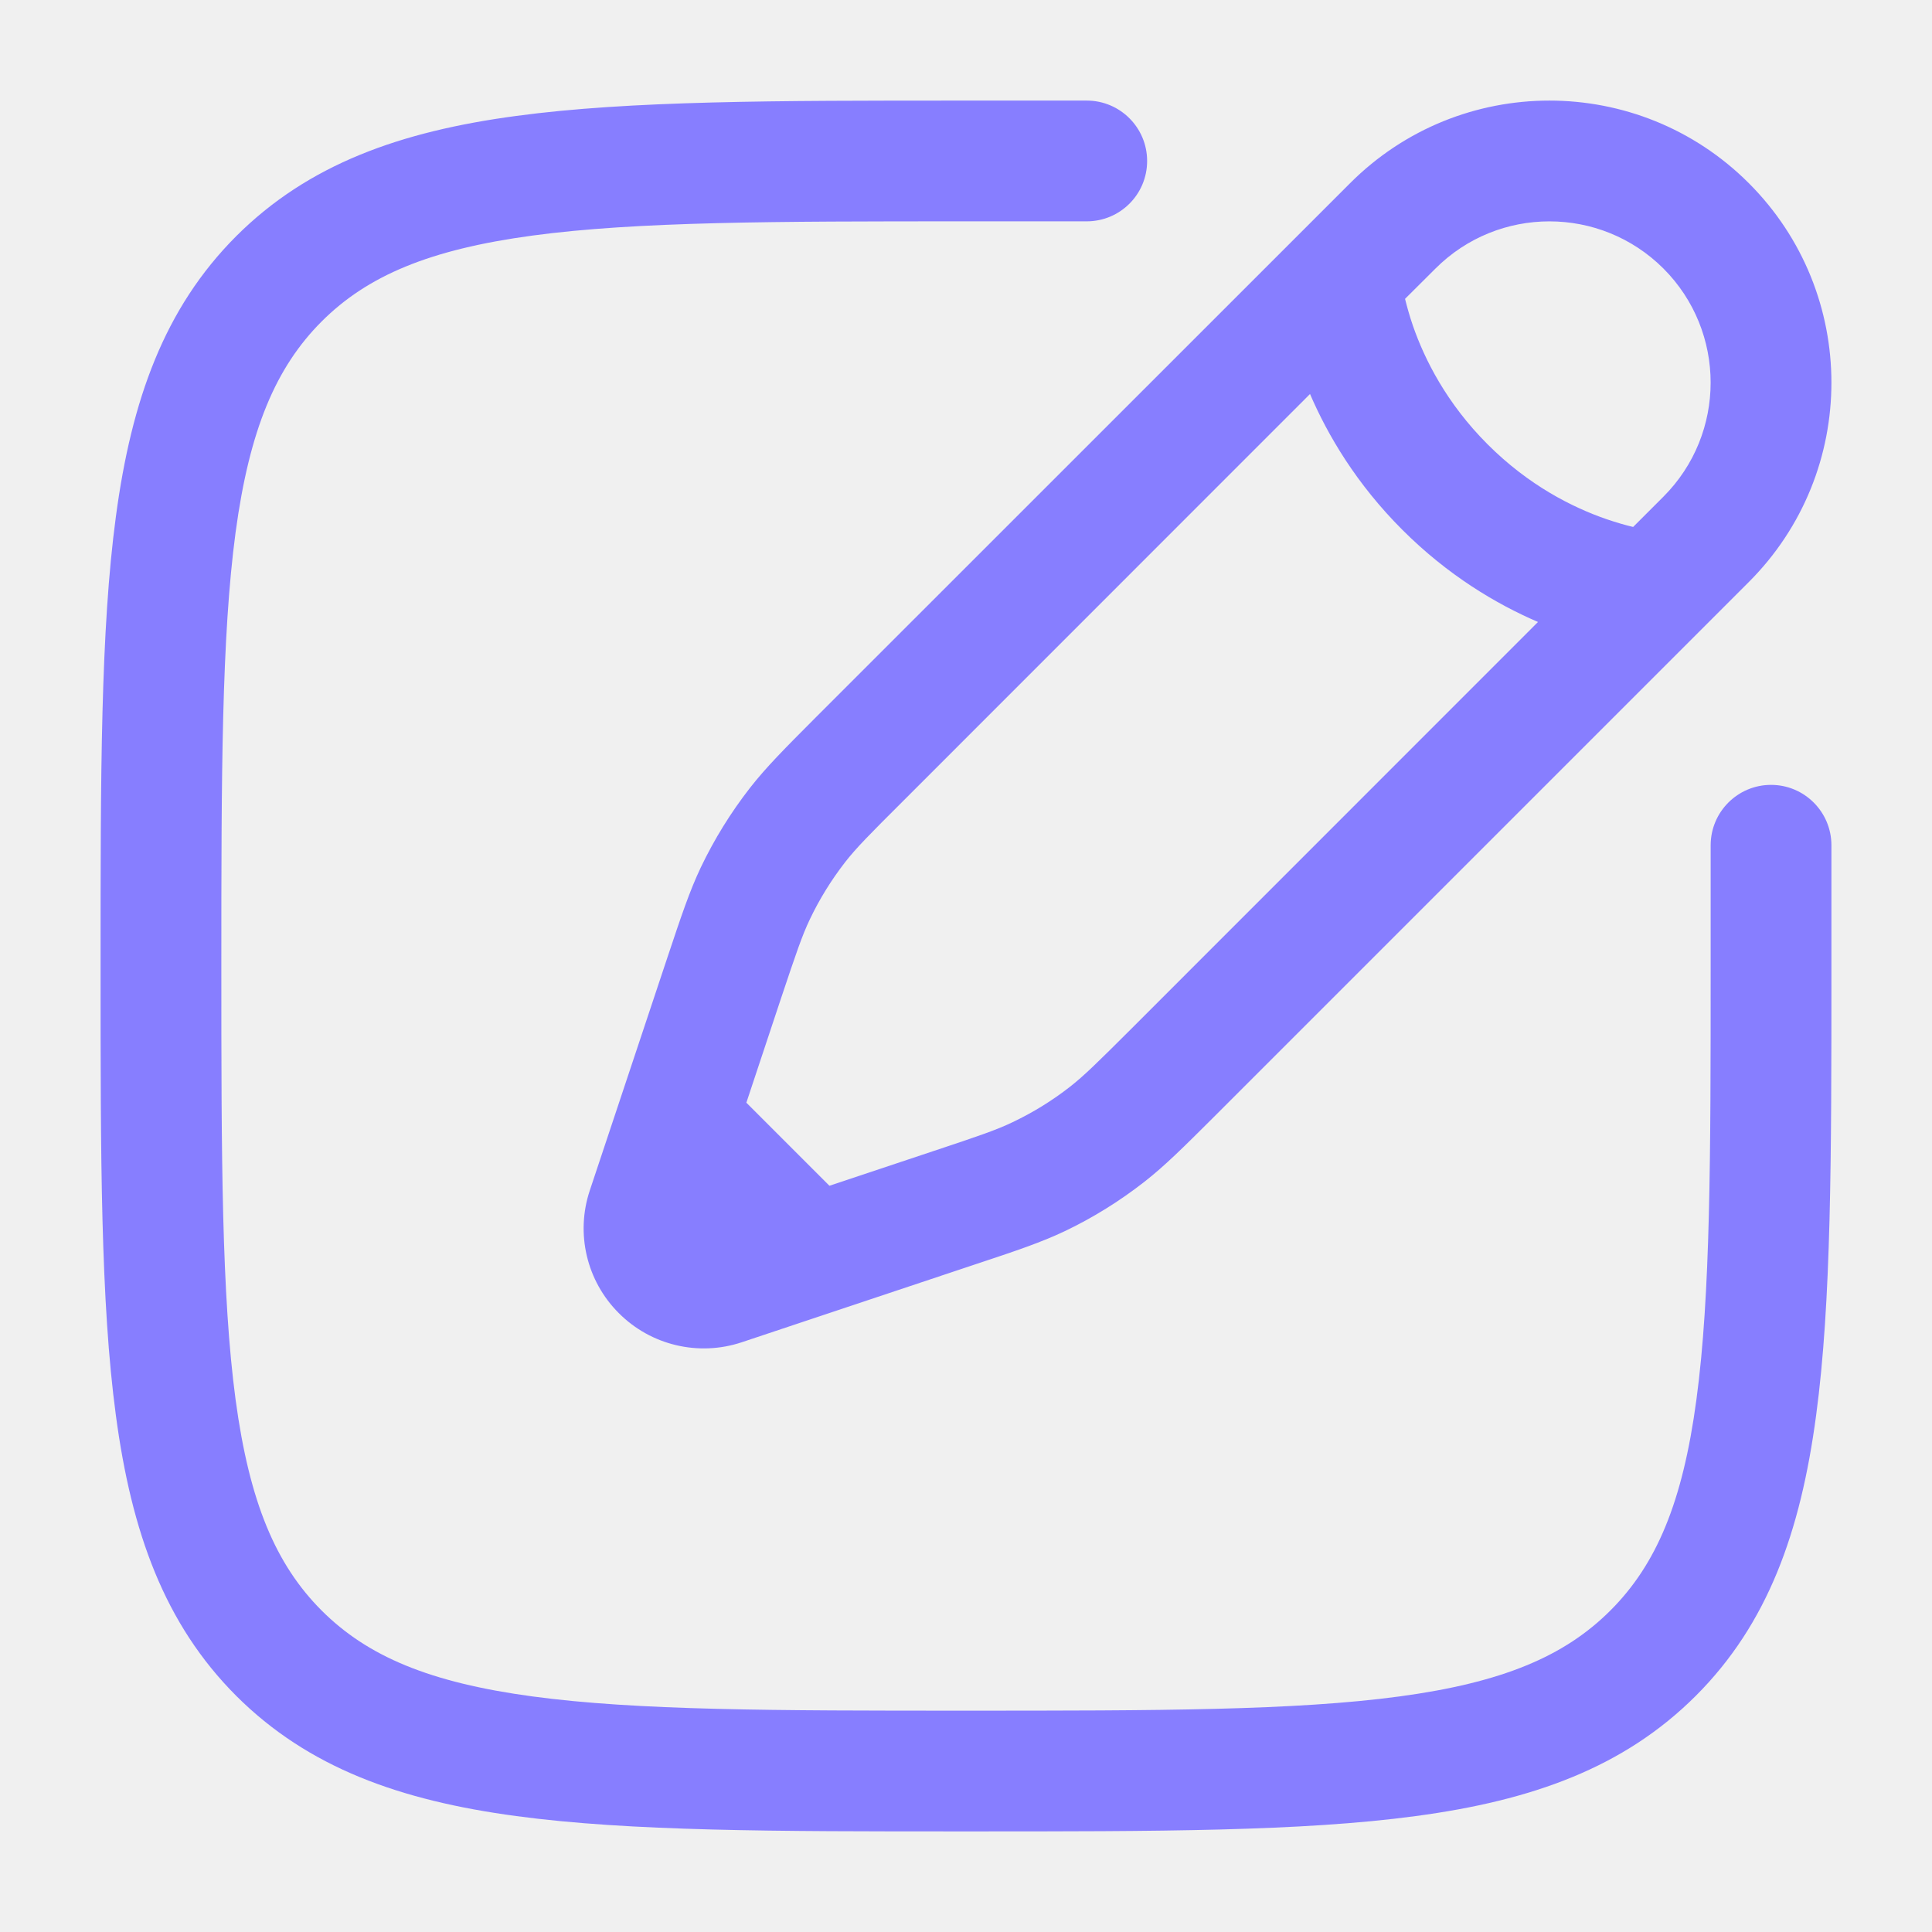
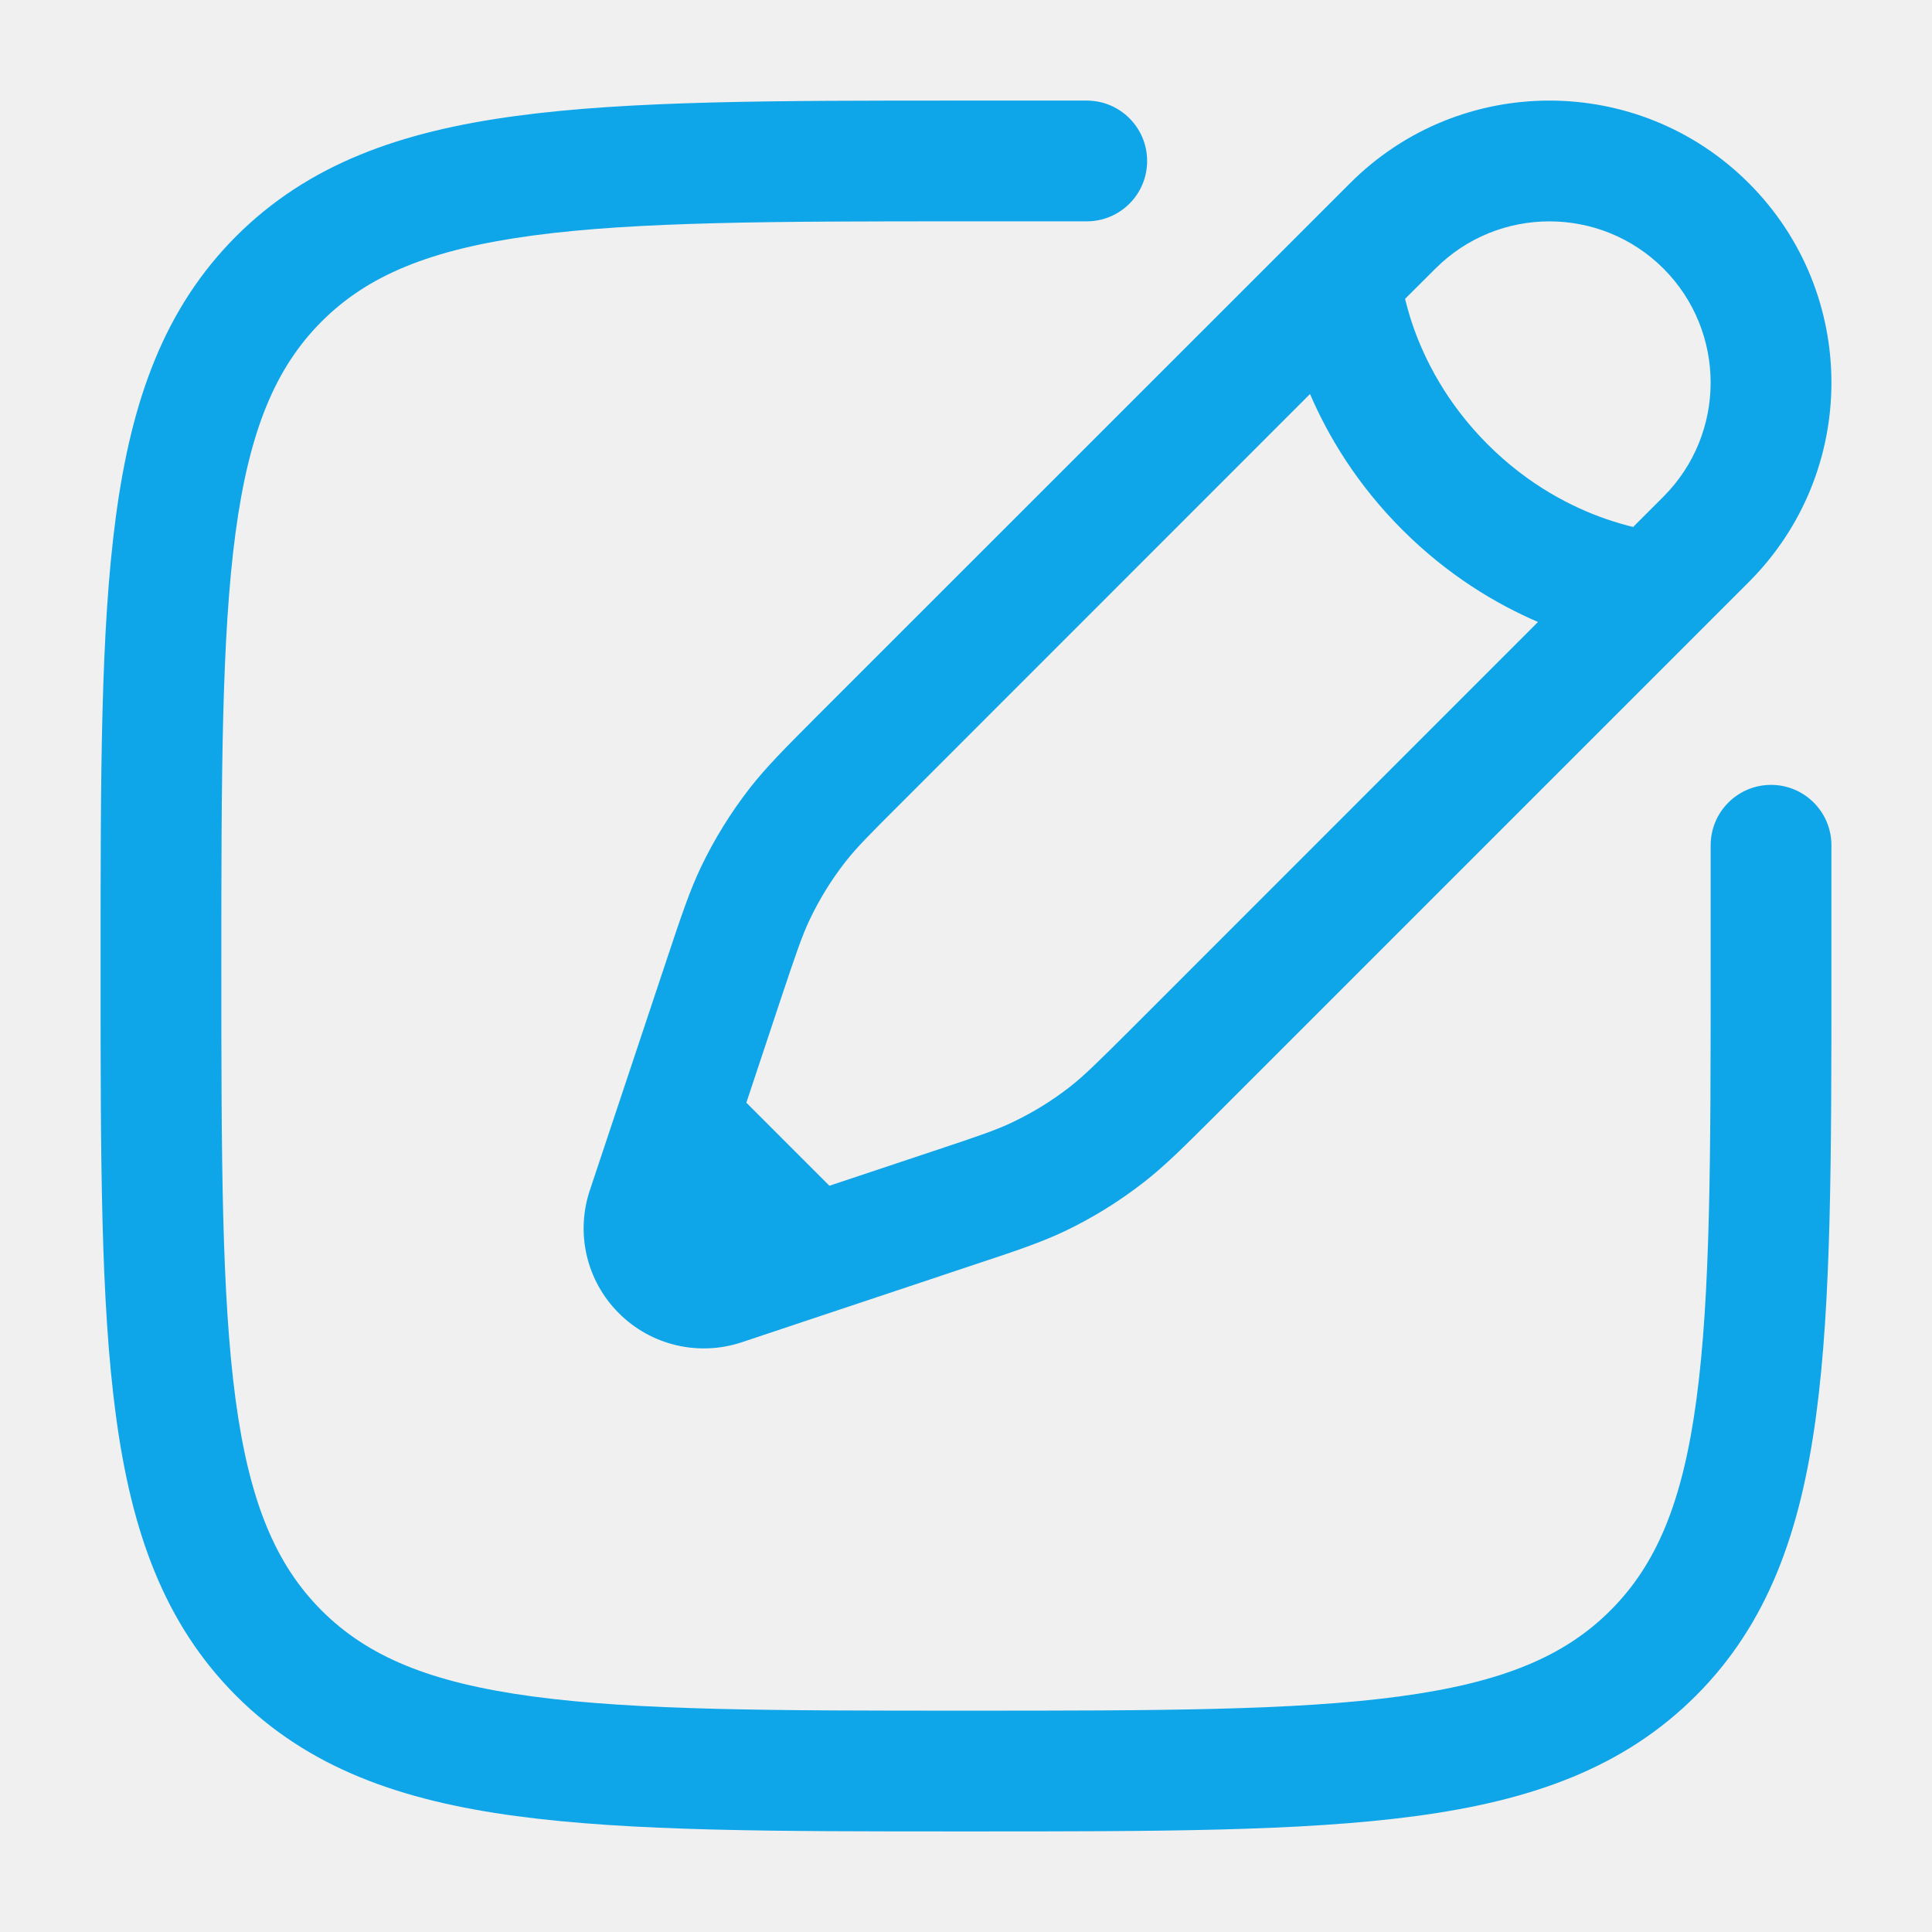
<svg xmlns="http://www.w3.org/2000/svg" width="16" height="16" viewBox="0 0 16 16" fill="none">
  <g clip-path="url(#clip0_993_5978)">
-     <path fill-rule="evenodd" clip-rule="evenodd" d="M7.962 0.833L9 0.833C9.276 0.833 9.5 1.057 9.5 1.333C9.5 1.61 9.276 1.833 9 1.833H8C6.415 1.833 5.276 1.834 4.409 1.951C3.557 2.066 3.043 2.283 2.663 2.663C2.284 3.043 2.066 3.557 1.951 4.409C1.835 5.276 1.833 6.415 1.833 8C1.833 9.586 1.835 10.724 1.951 11.591C2.066 12.443 2.284 12.957 2.663 13.337C3.043 13.717 3.557 13.934 4.409 14.049C5.276 14.166 6.415 14.167 8 14.167C9.586 14.167 10.725 14.166 11.591 14.049C12.443 13.934 12.957 13.717 13.337 13.337C13.717 12.957 13.935 12.443 14.049 11.591C14.166 10.724 14.167 9.586 14.167 8V7C14.167 6.724 14.391 6.5 14.667 6.5C14.943 6.5 15.167 6.724 15.167 7V8.038C15.167 9.577 15.167 10.783 15.04 11.724C14.911 12.687 14.641 13.447 14.044 14.044C13.447 14.64 12.688 14.911 11.724 15.04C10.783 15.167 9.577 15.167 8.038 15.167H7.962C6.423 15.167 5.217 15.167 4.276 15.04C3.313 14.911 2.553 14.64 1.956 14.044C1.36 13.447 1.089 12.687 0.96 11.724C0.833 10.783 0.833 9.577 0.833 8.038V7.962C0.833 6.423 0.833 5.217 0.96 4.276C1.089 3.313 1.36 2.553 1.956 1.956C2.553 1.36 3.313 1.089 4.276 0.96C5.217 0.833 6.423 0.833 7.962 0.833ZM11.181 1.517C12.092 0.605 13.571 0.605 14.483 1.517C15.395 2.429 15.395 3.908 14.483 4.82L10.051 9.252C9.803 9.499 9.648 9.654 9.475 9.789C9.271 9.948 9.051 10.085 8.818 10.196C8.62 10.29 8.411 10.36 8.079 10.47L6.143 11.116C5.786 11.235 5.391 11.142 5.125 10.875C4.858 10.609 4.765 10.215 4.885 9.857L5.53 7.921C5.641 7.589 5.71 7.381 5.804 7.183C5.916 6.949 6.052 6.729 6.211 6.525C6.346 6.352 6.501 6.197 6.748 5.949L11.181 1.517ZM13.776 2.224C13.254 1.703 12.409 1.703 11.888 2.224L11.636 2.475C11.652 2.539 11.673 2.616 11.702 2.7C11.798 2.976 11.979 3.339 12.32 3.68C12.662 4.022 13.024 4.202 13.3 4.298C13.385 4.327 13.461 4.349 13.525 4.364L13.776 4.113C14.297 3.591 14.297 2.746 13.776 2.224ZM12.737 5.151C12.393 5.003 11.992 4.766 11.613 4.387C11.234 4.008 10.997 3.607 10.849 3.263L7.479 6.634C7.201 6.911 7.092 7.021 6.999 7.14C6.885 7.287 6.787 7.445 6.707 7.613C6.642 7.749 6.593 7.895 6.468 8.268L6.181 9.132L6.869 9.82L7.732 9.532C8.105 9.408 8.252 9.358 8.387 9.293C8.555 9.213 8.714 9.115 8.86 9.001C8.979 8.908 9.089 8.799 9.367 8.522L12.737 5.151Z" fill="#877EFF" />
+     <path fill-rule="evenodd" clip-rule="evenodd" d="M7.962 0.833L9 0.833C9.276 0.833 9.5 1.057 9.5 1.333C9.5 1.61 9.276 1.833 9 1.833H8C6.415 1.833 5.276 1.834 4.409 1.951C3.557 2.066 3.043 2.283 2.663 2.663C2.284 3.043 2.066 3.557 1.951 4.409C1.835 5.276 1.833 6.415 1.833 8C1.833 9.586 1.835 10.724 1.951 11.591C2.066 12.443 2.284 12.957 2.663 13.337C3.043 13.717 3.557 13.934 4.409 14.049C5.276 14.166 6.415 14.167 8 14.167C9.586 14.167 10.725 14.166 11.591 14.049C12.443 13.934 12.957 13.717 13.337 13.337C13.717 12.957 13.935 12.443 14.049 11.591C14.166 10.724 14.167 9.586 14.167 8V7C14.167 6.724 14.391 6.5 14.667 6.5C14.943 6.5 15.167 6.724 15.167 7V8.038C15.167 9.577 15.167 10.783 15.04 11.724C14.911 12.687 14.641 13.447 14.044 14.044C13.447 14.64 12.688 14.911 11.724 15.04C10.783 15.167 9.577 15.167 8.038 15.167H7.962C6.423 15.167 5.217 15.167 4.276 15.04C3.313 14.911 2.553 14.64 1.956 14.044C1.36 13.447 1.089 12.687 0.96 11.724C0.833 10.783 0.833 9.577 0.833 8.038V7.962C0.833 6.423 0.833 5.217 0.96 4.276C1.089 3.313 1.36 2.553 1.956 1.956C2.553 1.36 3.313 1.089 4.276 0.96C5.217 0.833 6.423 0.833 7.962 0.833ZM11.181 1.517C12.092 0.605 13.571 0.605 14.483 1.517C15.395 2.429 15.395 3.908 14.483 4.82L10.051 9.252C9.803 9.499 9.648 9.654 9.475 9.789C9.271 9.948 9.051 10.085 8.818 10.196C8.62 10.29 8.411 10.36 8.079 10.47L6.143 11.116C5.786 11.235 5.391 11.142 5.125 10.875C4.858 10.609 4.765 10.215 4.885 9.857L5.53 7.921C5.641 7.589 5.71 7.381 5.804 7.183C5.916 6.949 6.052 6.729 6.211 6.525C6.346 6.352 6.501 6.197 6.748 5.949L11.181 1.517ZM13.776 2.224C13.254 1.703 12.409 1.703 11.888 2.224L11.636 2.475C11.652 2.539 11.673 2.616 11.702 2.7C11.798 2.976 11.979 3.339 12.32 3.68C12.662 4.022 13.024 4.202 13.3 4.298C13.385 4.327 13.461 4.349 13.525 4.364L13.776 4.113C14.297 3.591 14.297 2.746 13.776 2.224ZM12.737 5.151C12.393 5.003 11.992 4.766 11.613 4.387C11.234 4.008 10.997 3.607 10.849 3.263L7.479 6.634C7.201 6.911 7.092 7.021 6.999 7.14C6.885 7.287 6.787 7.445 6.707 7.613C6.642 7.749 6.593 7.895 6.468 8.268L6.181 9.132L6.869 9.82L7.732 9.532C8.105 9.408 8.252 9.358 8.387 9.293C8.555 9.213 8.714 9.115 8.86 9.001C8.979 8.908 9.089 8.799 9.367 8.522L12.737 5.151Z" fill="#0EA5E9" />
  </g>
  <defs>
    <clipPath id="clip0_993_5978">
      <rect width="16" height="16" fill="white" />
    </clipPath>
  </defs>
</svg>
